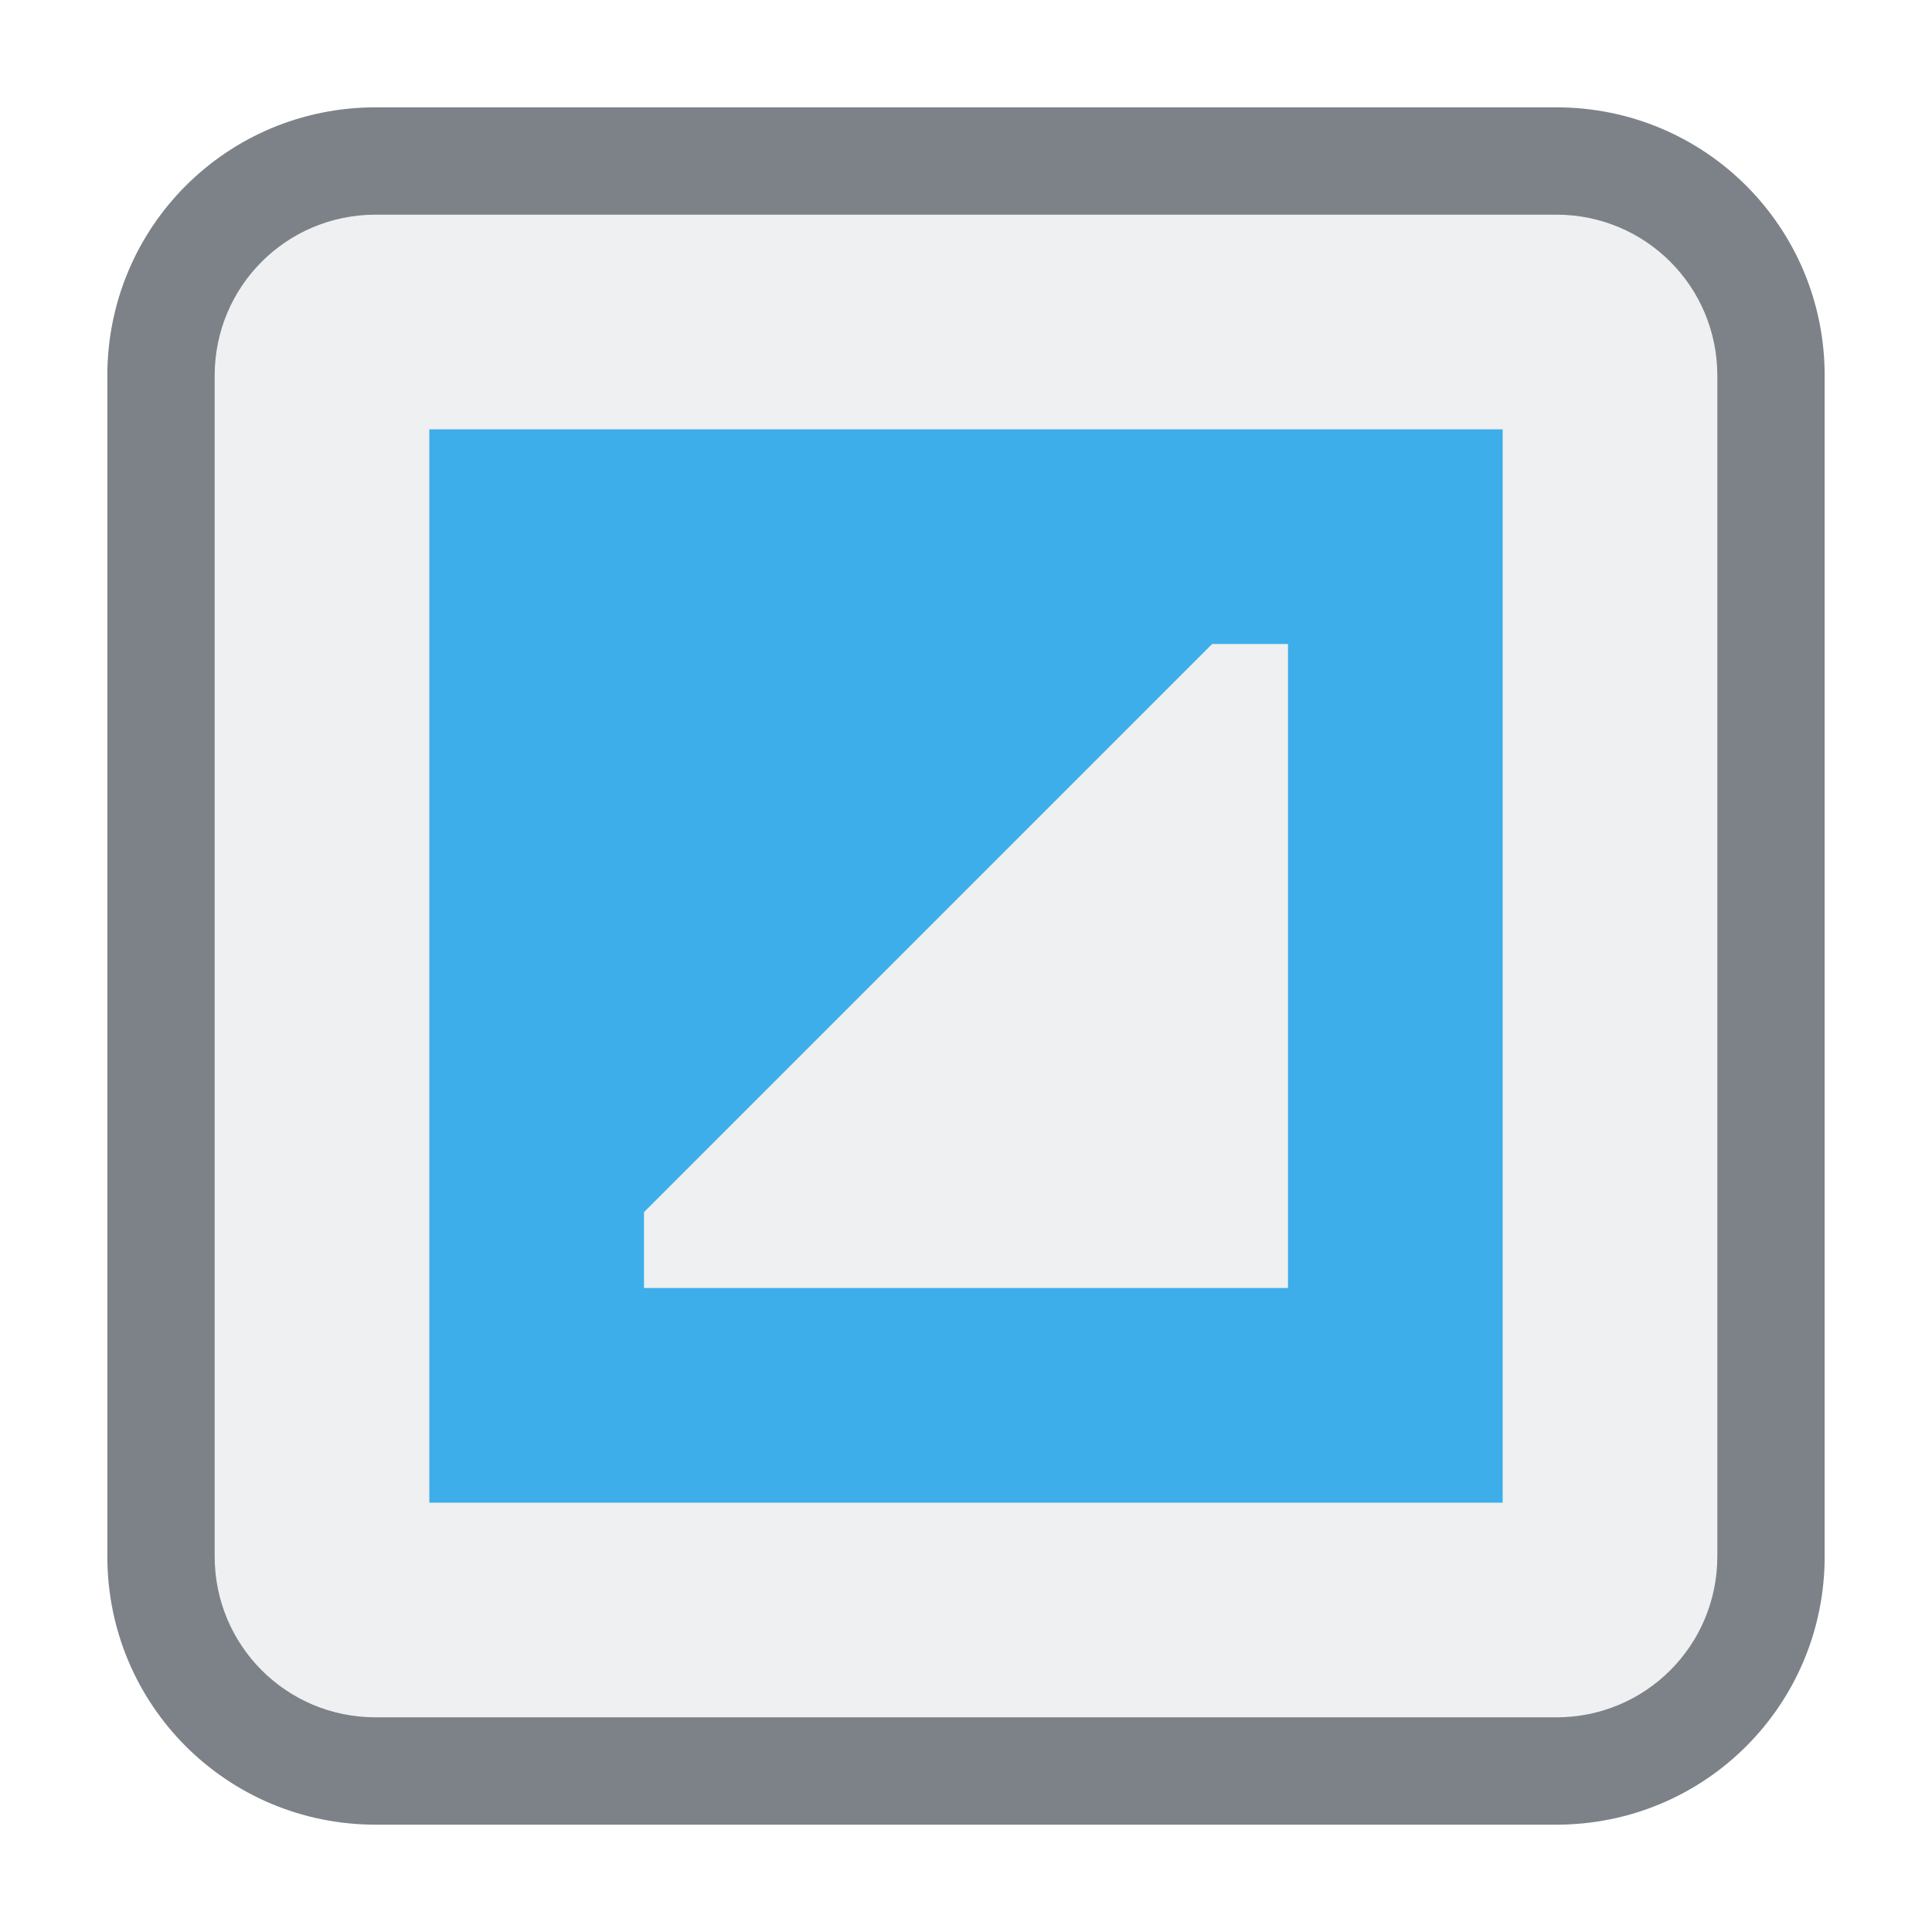
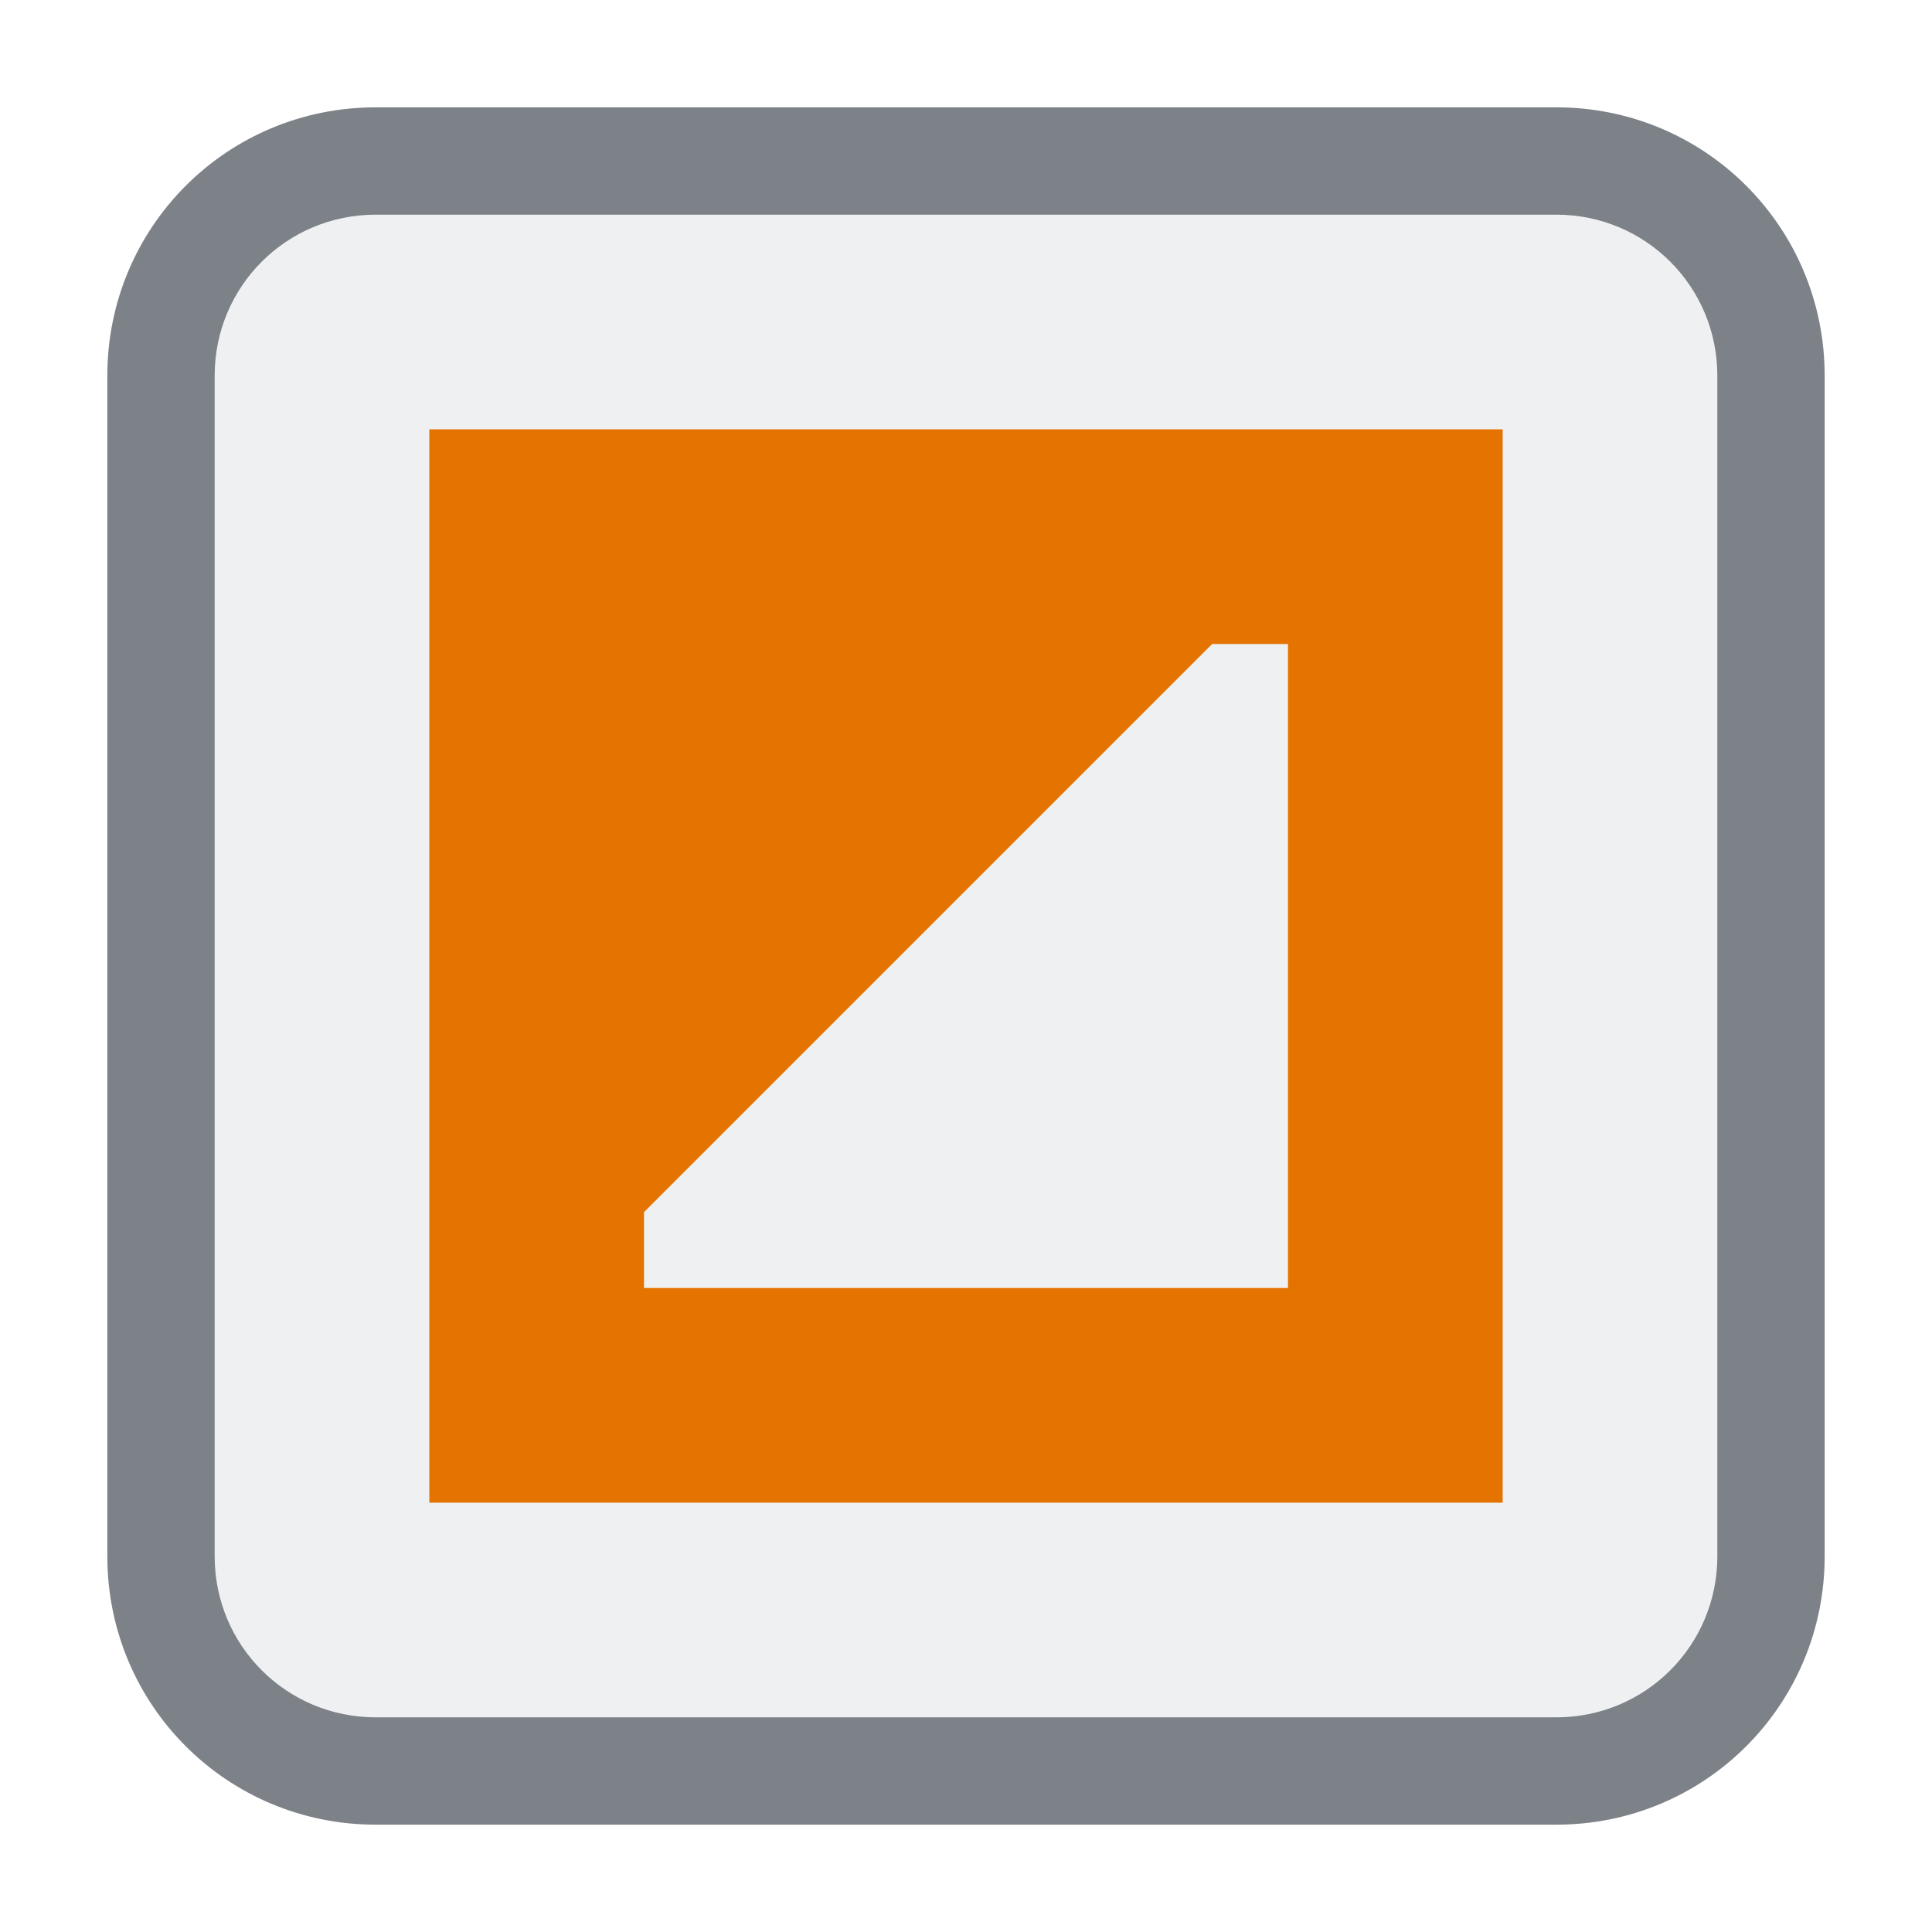
<svg xmlns="http://www.w3.org/2000/svg" version="1.1" viewBox="0 0 18 18">
  <rect class="warning" x="1.5" y="1.5" width="15" height="15" rx="2" ry="2" fill="#eff0f1" />
-   <path class="error" d="m4 4v10h10v-10zm7.293 2h0.707v6h-6v-0.707z" fill="#3daee9" />
+   <path class="error" d="m4 4v10h10v-10zm7.293 2h0.707v6h-6v-0.707z" fill="#e57300" />
  <path class="error" d="m3.5 1c-1.385 0-2.5 1.115-2.5 2.5v11c0 1.385 1.115 2.5 2.5 2.5h11c1.385 0 2.5-1.115 2.5-2.5v-11c0-1.385-1.115-2.5-2.5-2.5zm0 1h11c0.831 0 1.5 0.669 1.5 1.5v11c0 0.831-0.669 1.5-1.5 1.5h-11c-0.831 0-1.5-0.669-1.5-1.5v-11c0-0.831 0.669-1.5 1.5-1.5z" color="#000000" color-rendering="auto" dominant-baseline="auto" fill="#7c8288" image-rendering="auto" shape-rendering="auto" solid-color="#000000" style="font-feature-settings:normal;font-variant-alternates:normal;font-variant-caps:normal;font-variant-ligatures:normal;font-variant-numeric:normal;font-variant-position:normal;isolation:auto;mix-blend-mode:normal;shape-padding:0;text-decoration-color:#000000;text-decoration-line:none;text-decoration-style:solid;text-indent:0;text-orientation:mixed;text-transform:none;white-space:normal" />
</svg>
